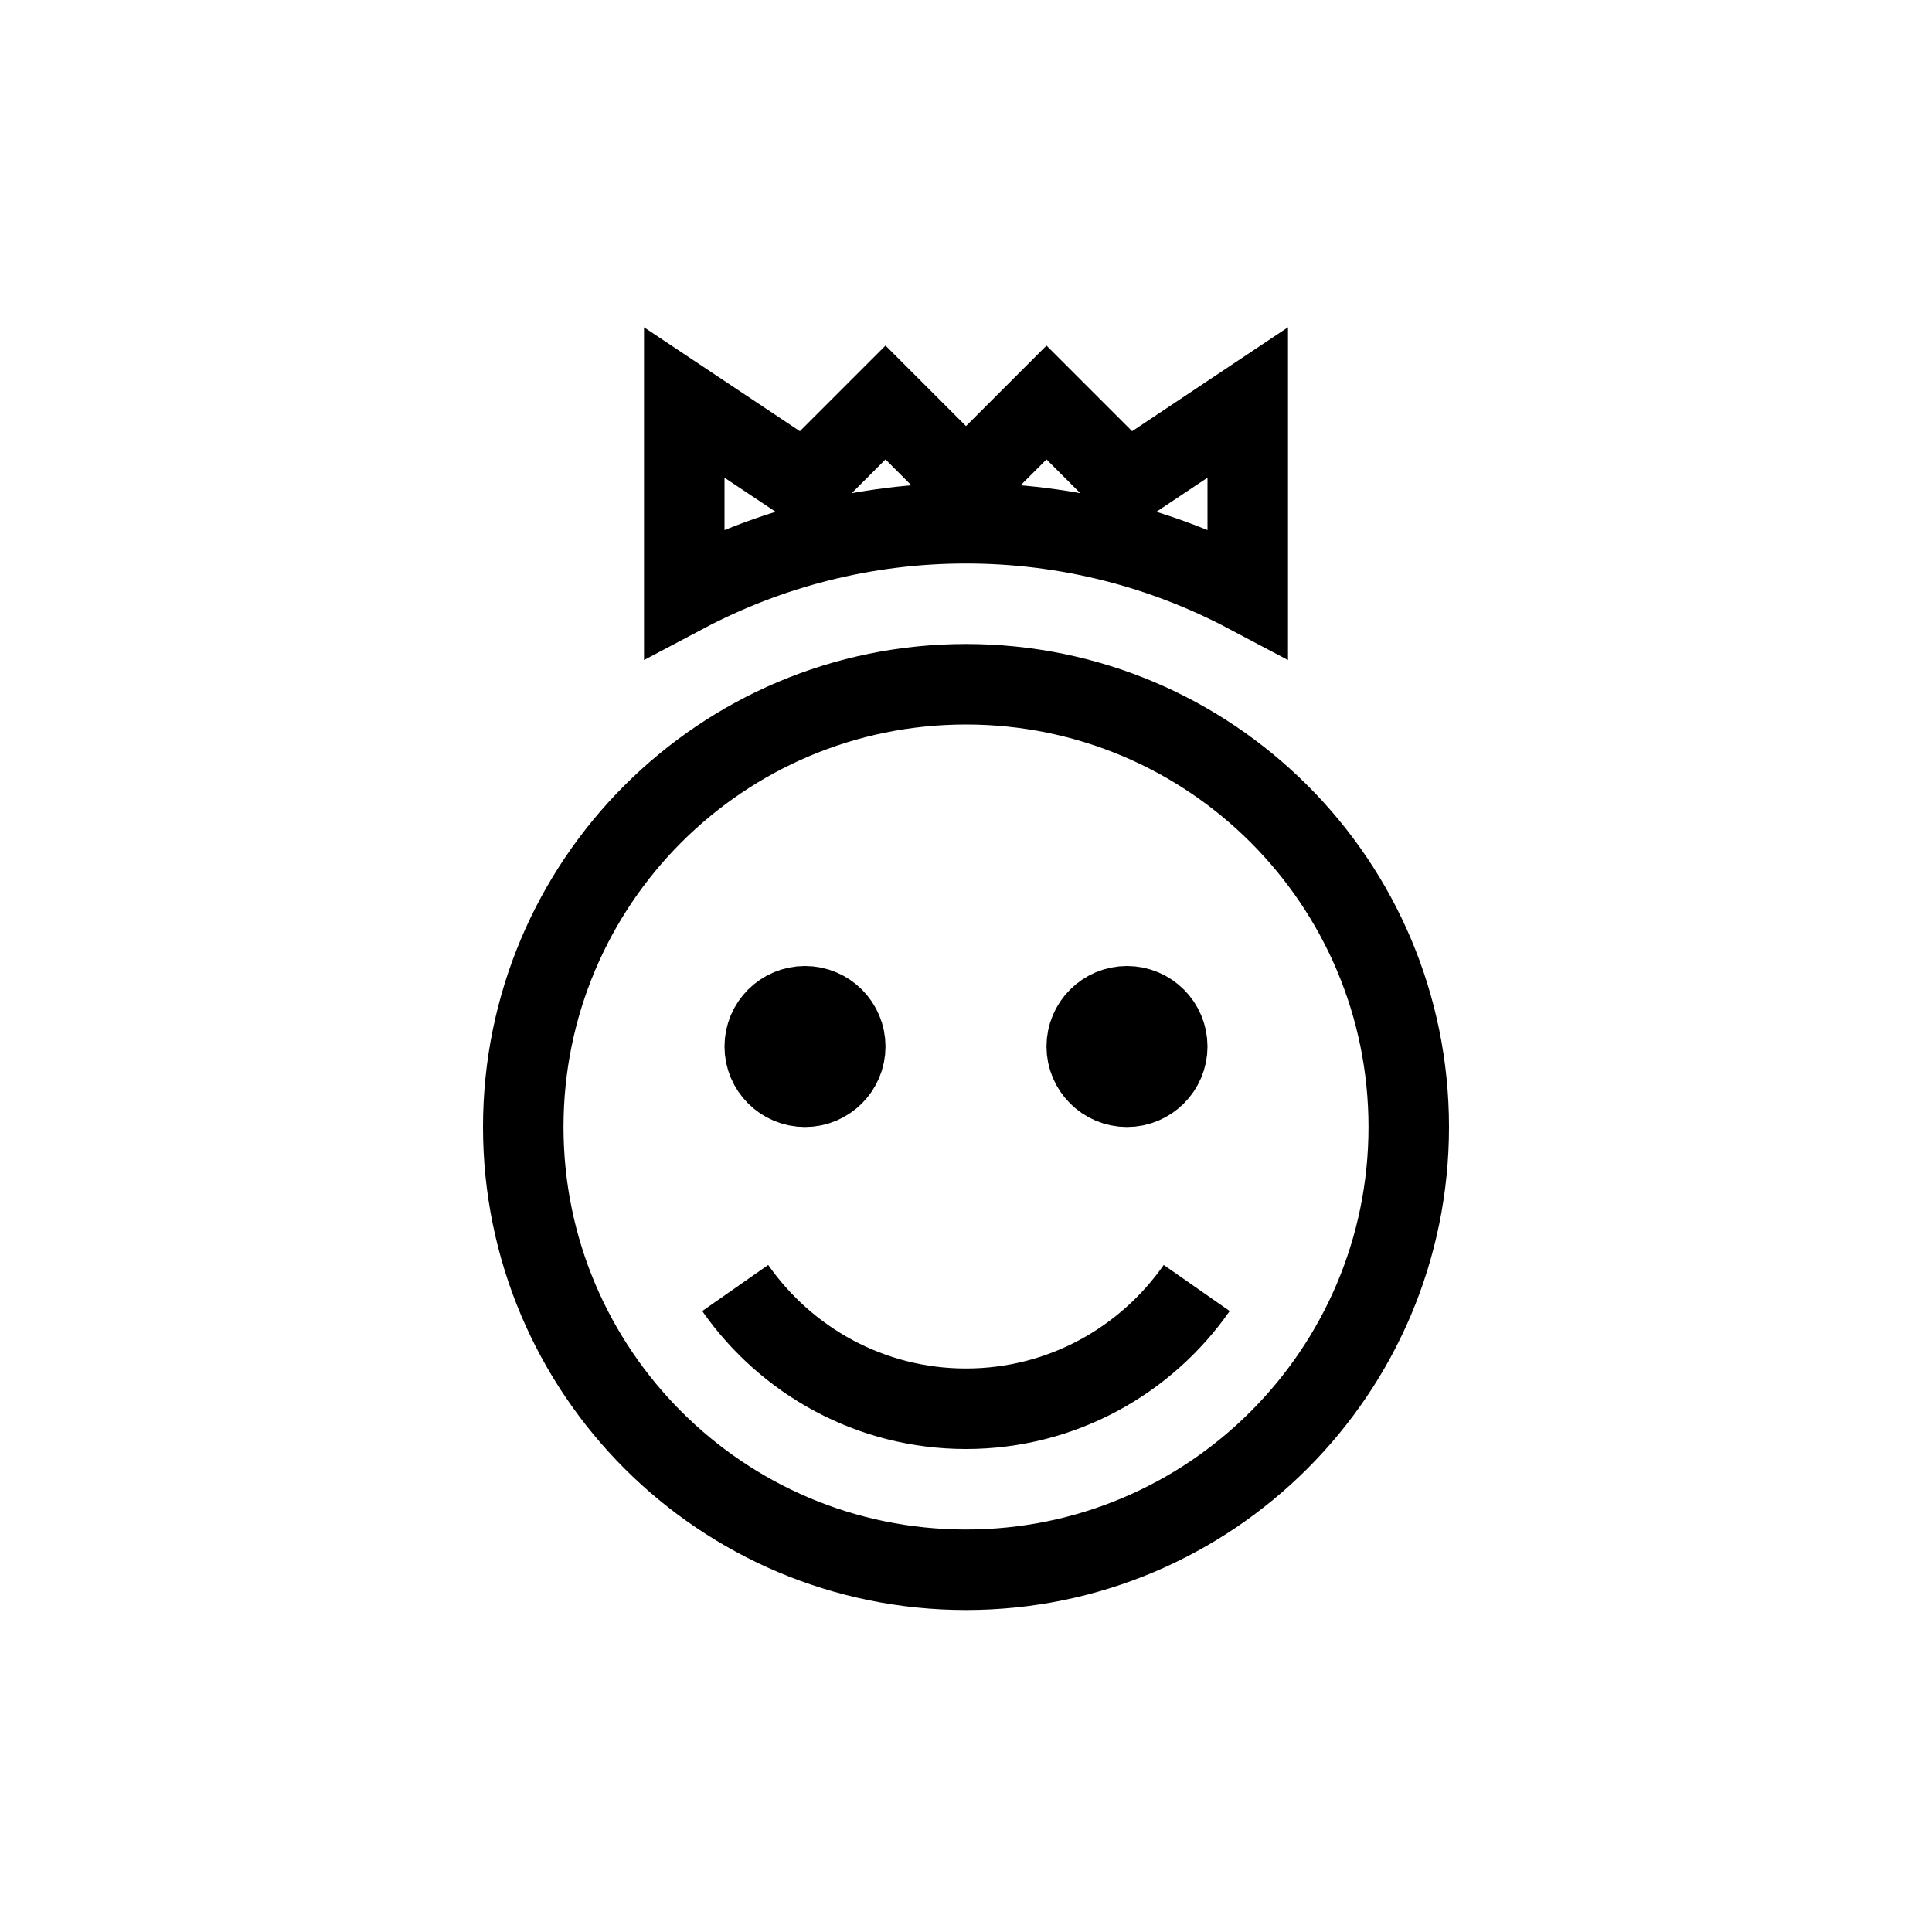
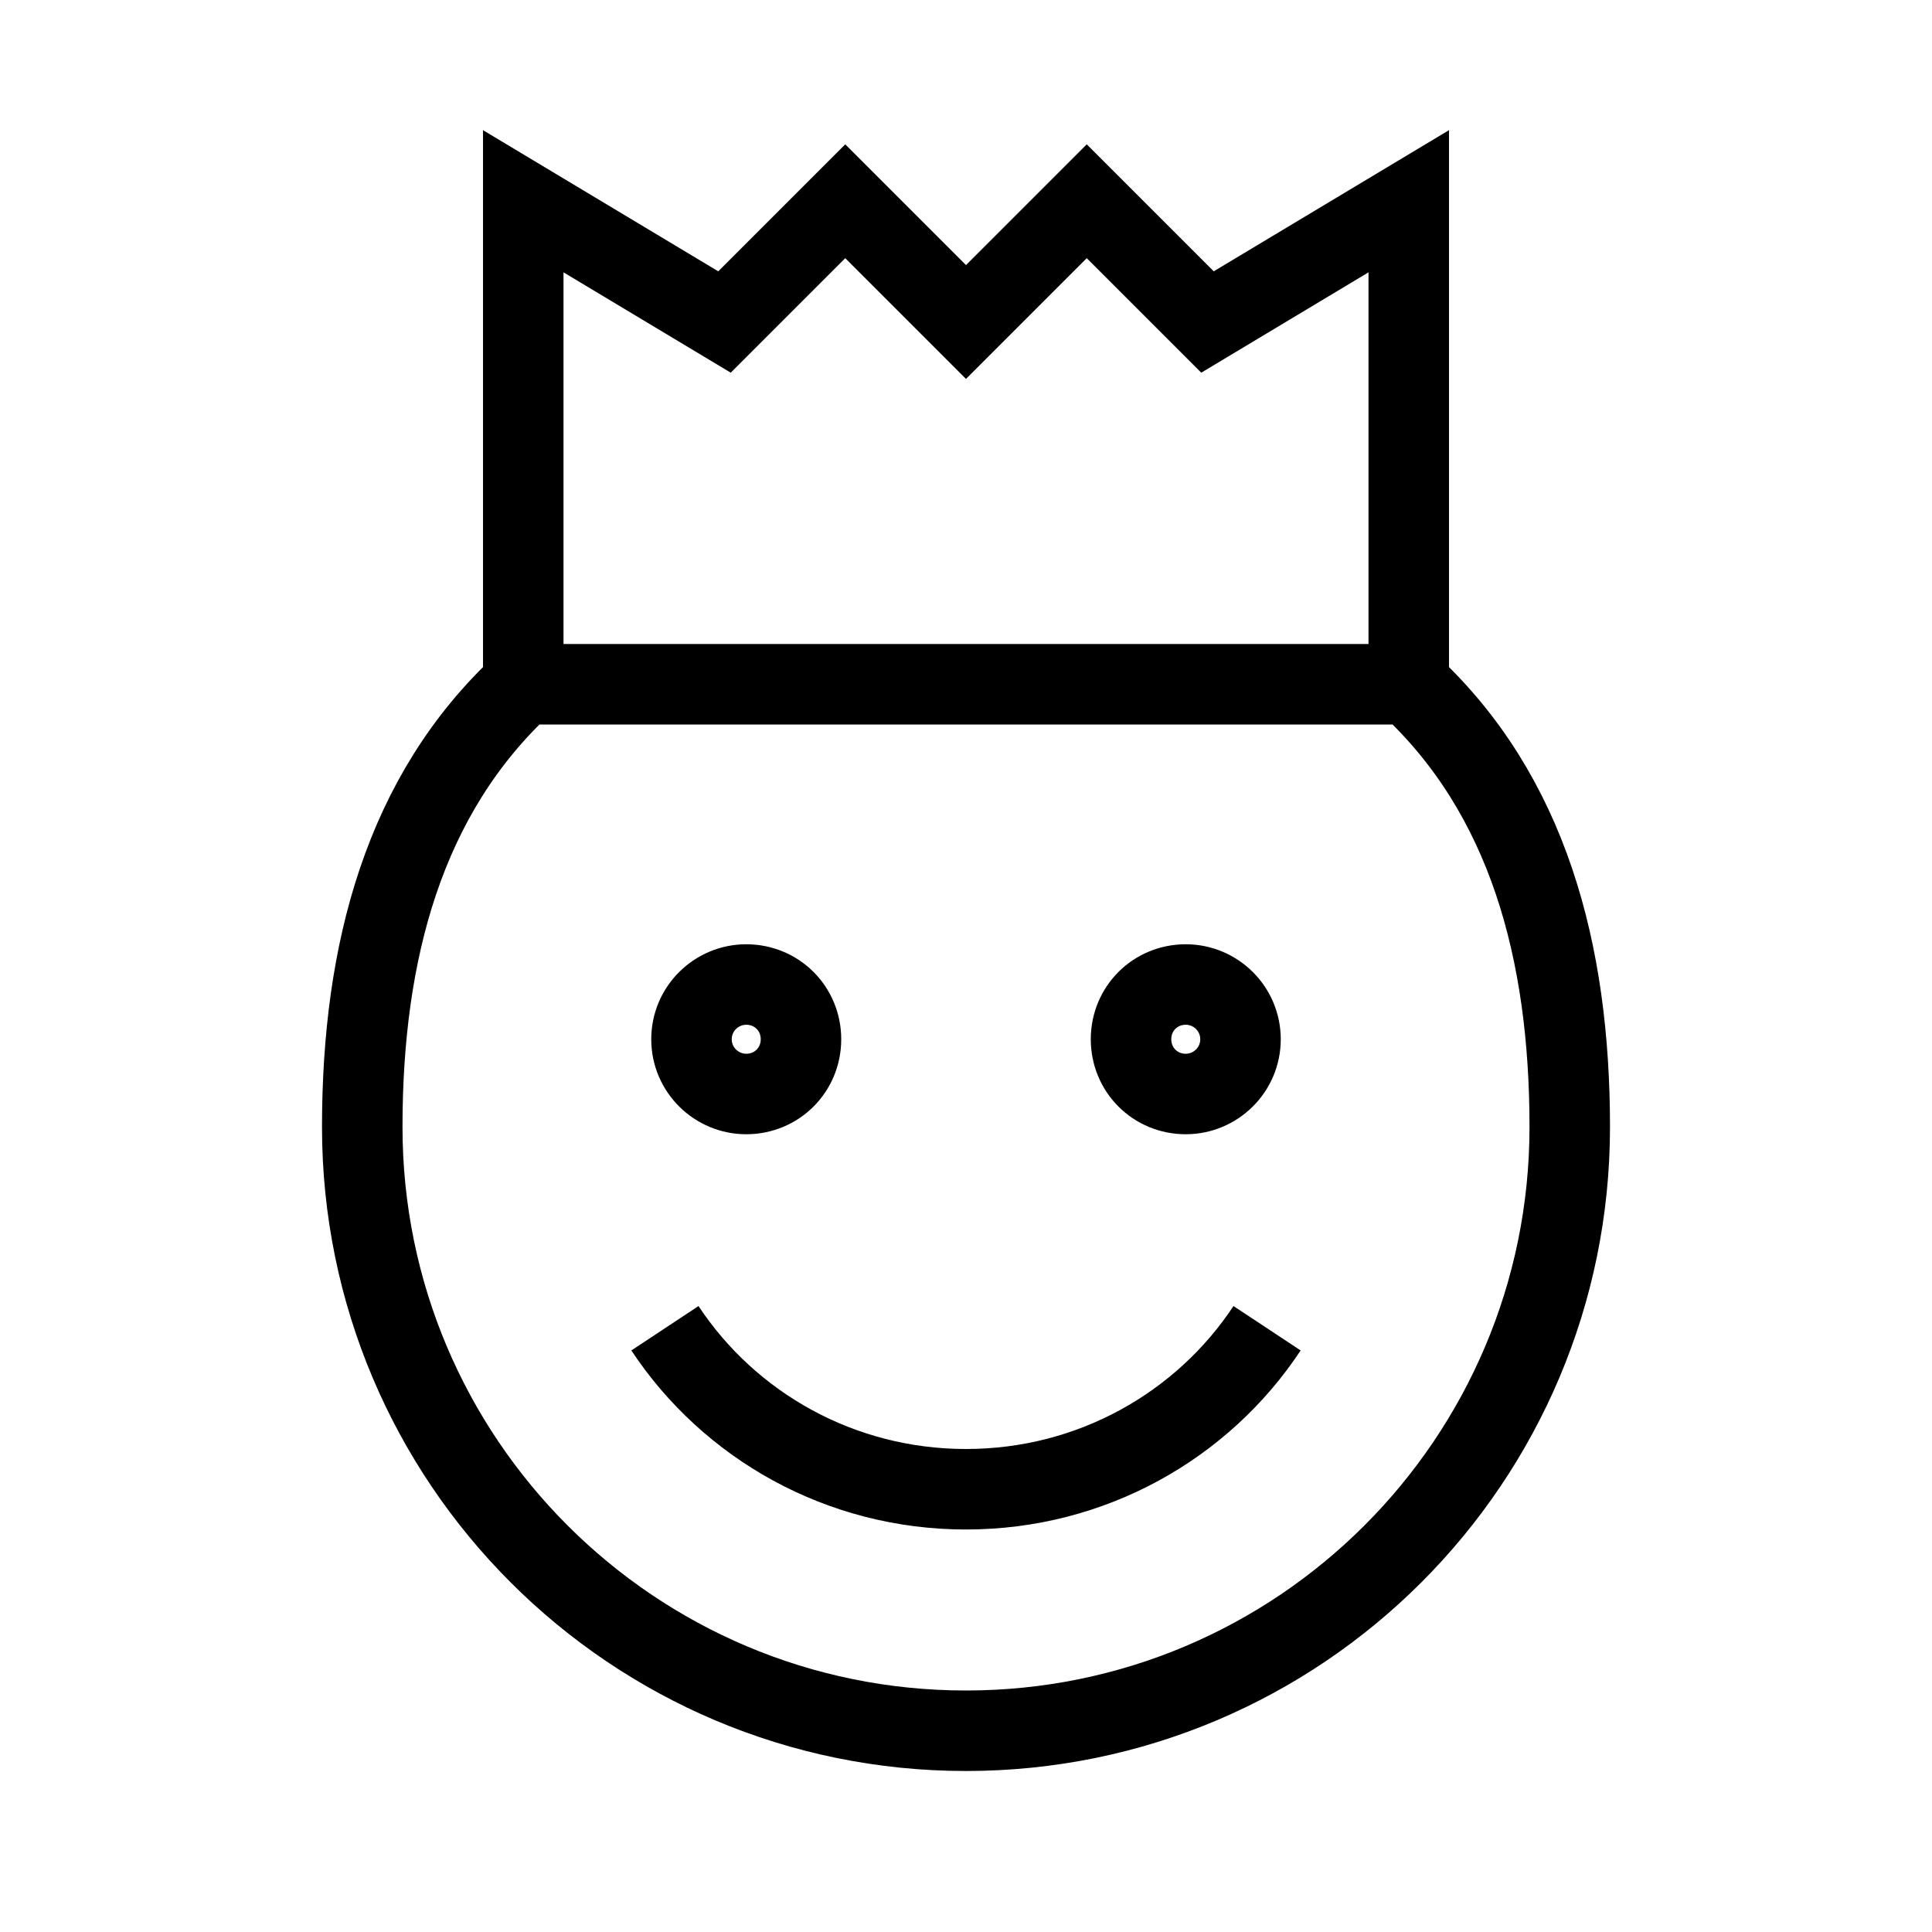
<svg xmlns="http://www.w3.org/2000/svg" width="24" height="24" viewBox="0 0 24 24">
-   <path fill="none" stroke="#000" d="M17.5,14 C17.5,17.037 15.037,19.5 12,19.5 C8.962,19.5 6.5,17.037 6.5,14 C6.5,10.962 8.962,8.5 12,8.5 C15.037,8.5 17.5,10.962 17.5,14 Z M10.5,13 C10.5,13.276 10.276,13.5 10,13.5 C9.724,13.5 9.5,13.276 9.5,13 C9.5,12.724 9.724,12.5 10,12.5 C10.276,12.5 10.5,12.724 10.5,13 Z M14.5,13 C14.5,13.276 14.276,13.5 14,13.5 C13.724,13.5 13.5,13.276 13.5,13 C13.5,12.724 13.724,12.5 14,12.5 C14.276,12.5 14.5,12.724 14.5,13 Z M9.133,16 C9.766,16.905 10.812,17.5 12,17.5 C13.187,17.5 14.234,16.905 14.866,16 M15.5,7.369 L15.5,5 L14,6 L13,5 L12,6 L11,5 L10,6 L8.5,5 L8.5,7.369 C9.545,6.816 10.735,6.5 12,6.5 C13.265,6.5 14.455,6.816 15.5,7.369 Z" />
+   <path fill="none" stroke="#000" d="M17.5,8.5 L6.5,8.5 L6.5,2.5 L9,4 L10.5,2.5 L12,4 L13.5,2.5 L15,4 L17.5,2.5 L17.5,8.5 Z M14.73,12.23 C14.35,12.23 14.05,12.53 14.05,12.91 C14.05,13.29 14.35,13.59 14.73,13.59 C15.1,13.59 15.41,13.29 15.41,12.91 C15.41,12.53 15.1,12.23 14.73,12.23 Z M9.27,12.23 C8.9,12.23 8.59,12.53 8.59,12.91 C8.59,13.29 8.9,13.59 9.27,13.59 C9.65,13.59 9.95,13.29 9.95,12.91 C9.95,12.53 9.65,12.23 9.27,12.23 Z M8.26,16.5 C9.06,17.71 10.44,18.5 12,18.5 C13.56,18.5 14.94,17.71 15.74,16.5 M6.5,8.5 C5.019,9.87 4.5,11.824 4.5,14 C4.5,18.142 7.858,21.5 12,21.5 C16.142,21.5 19.5,18.142 19.5,14 C19.5,11.824 18.981,9.87 17.5,8.5" />
</svg>
